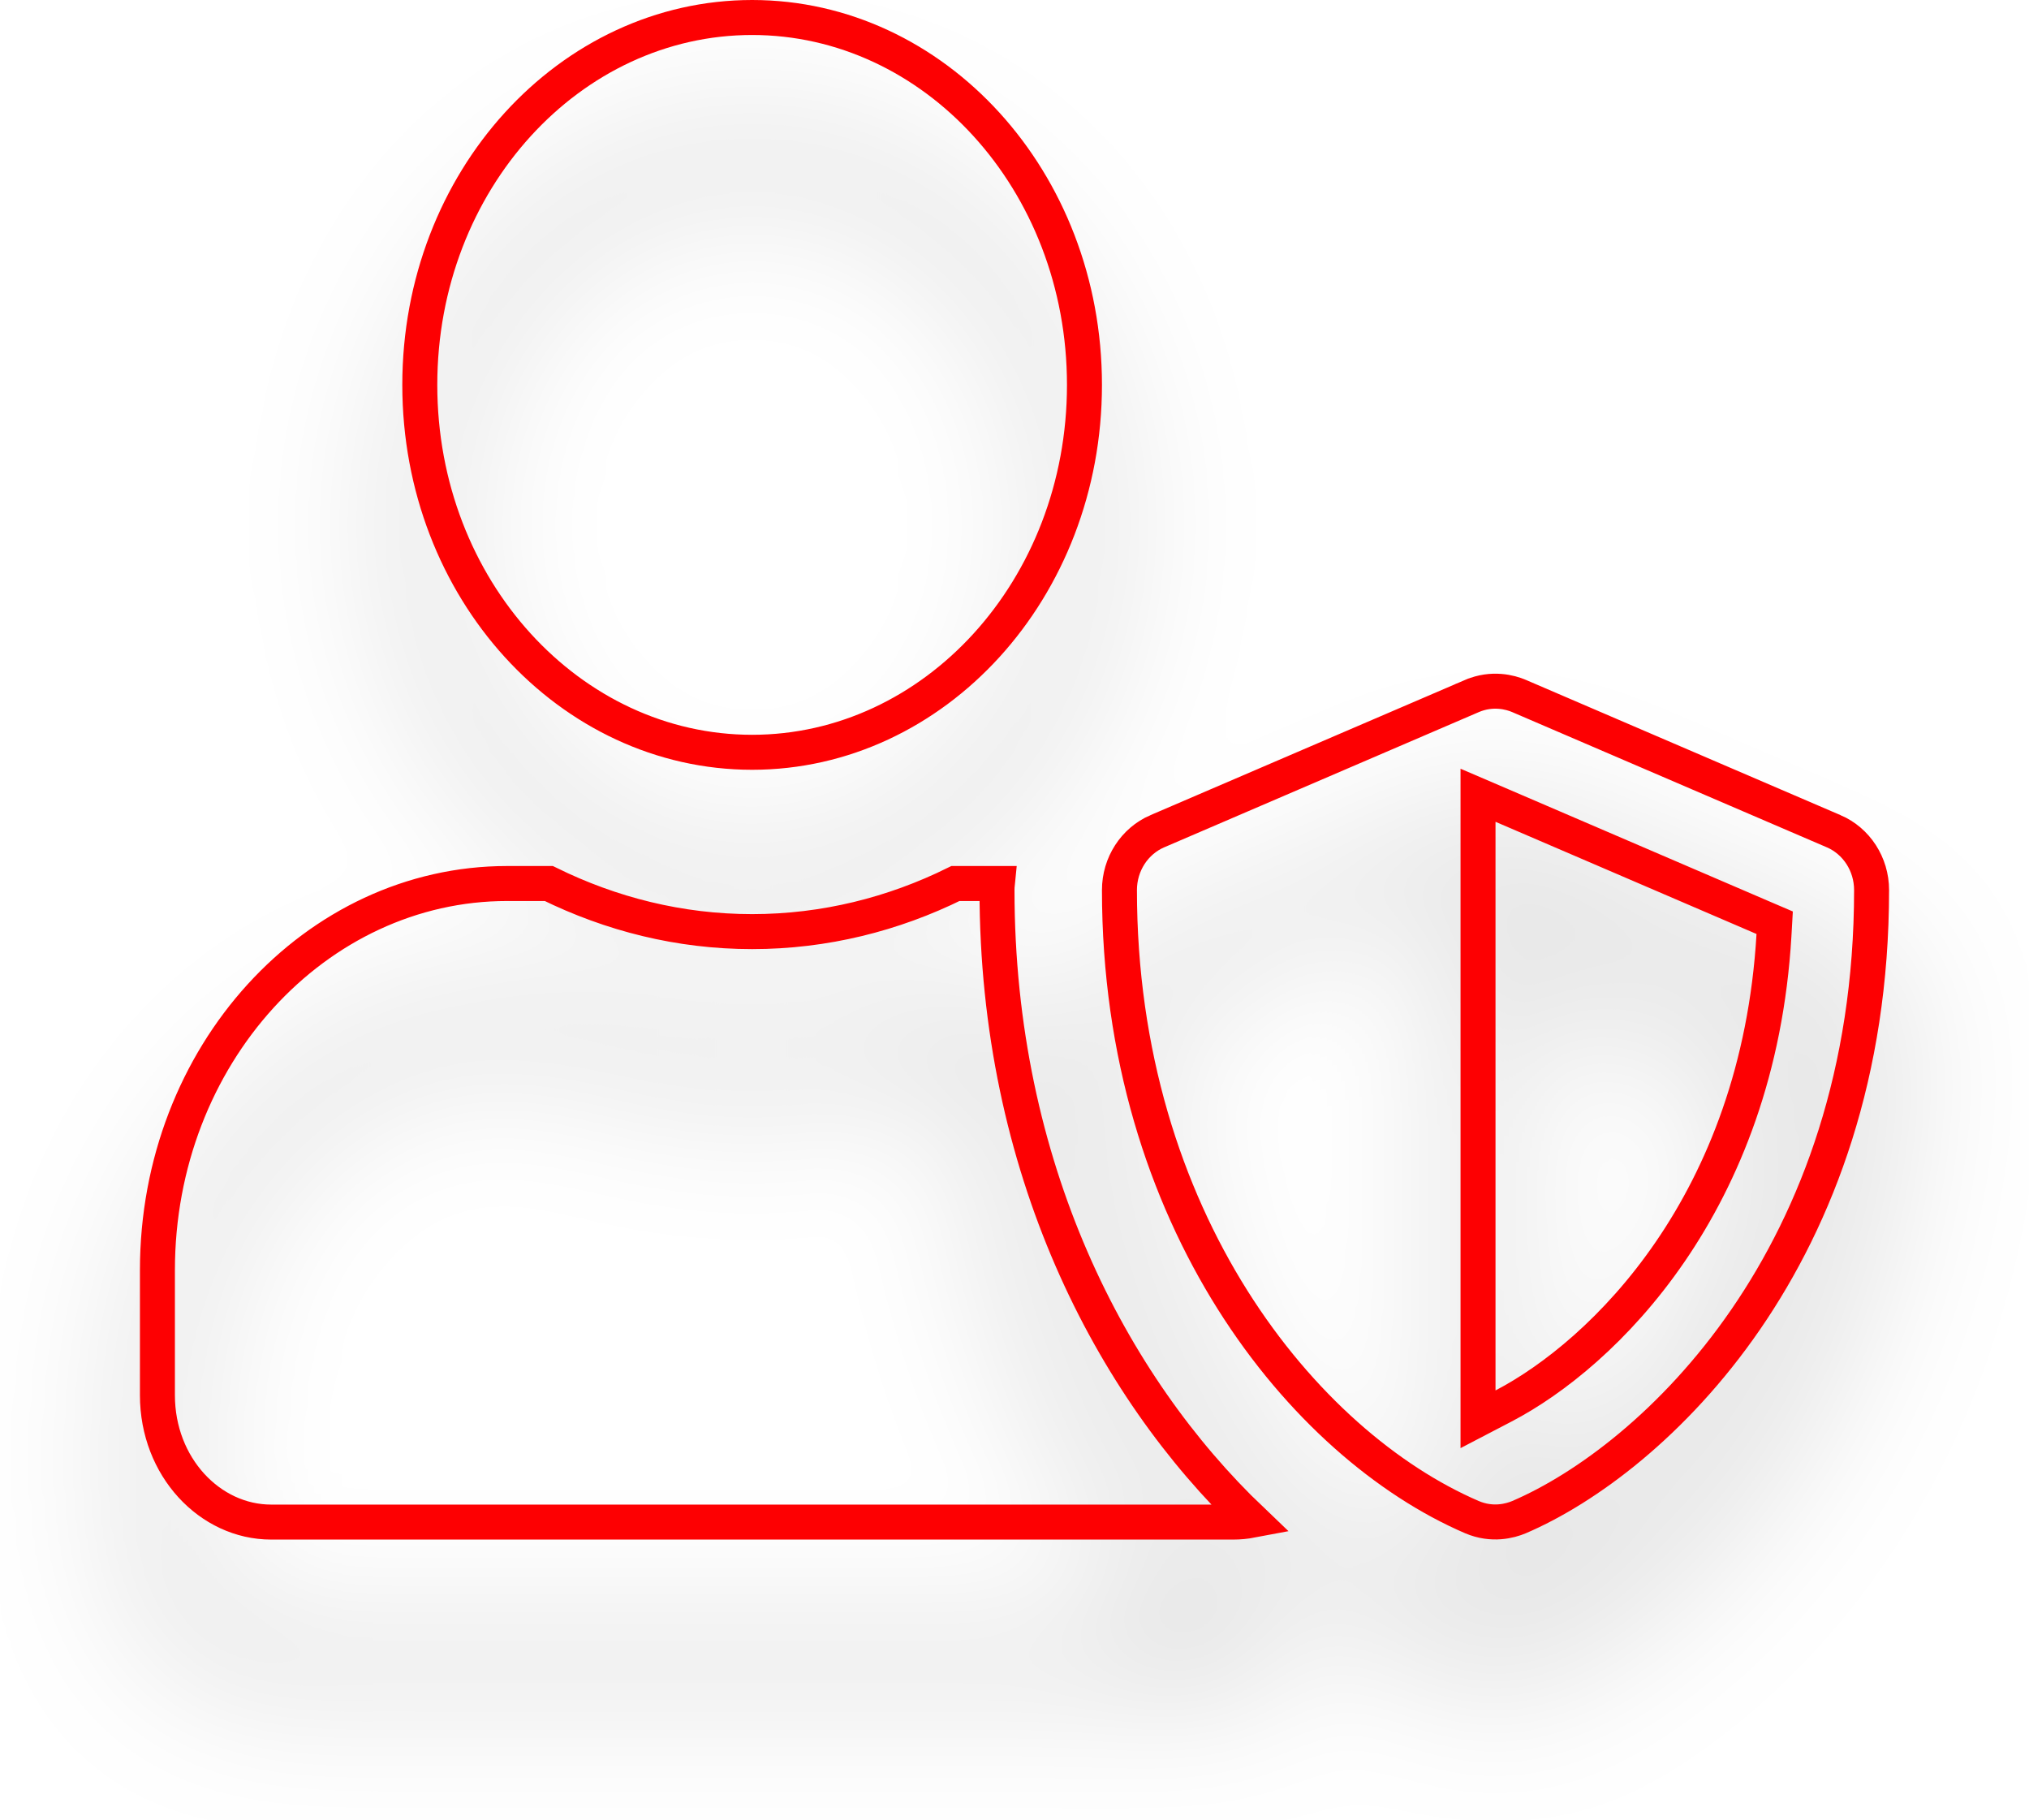
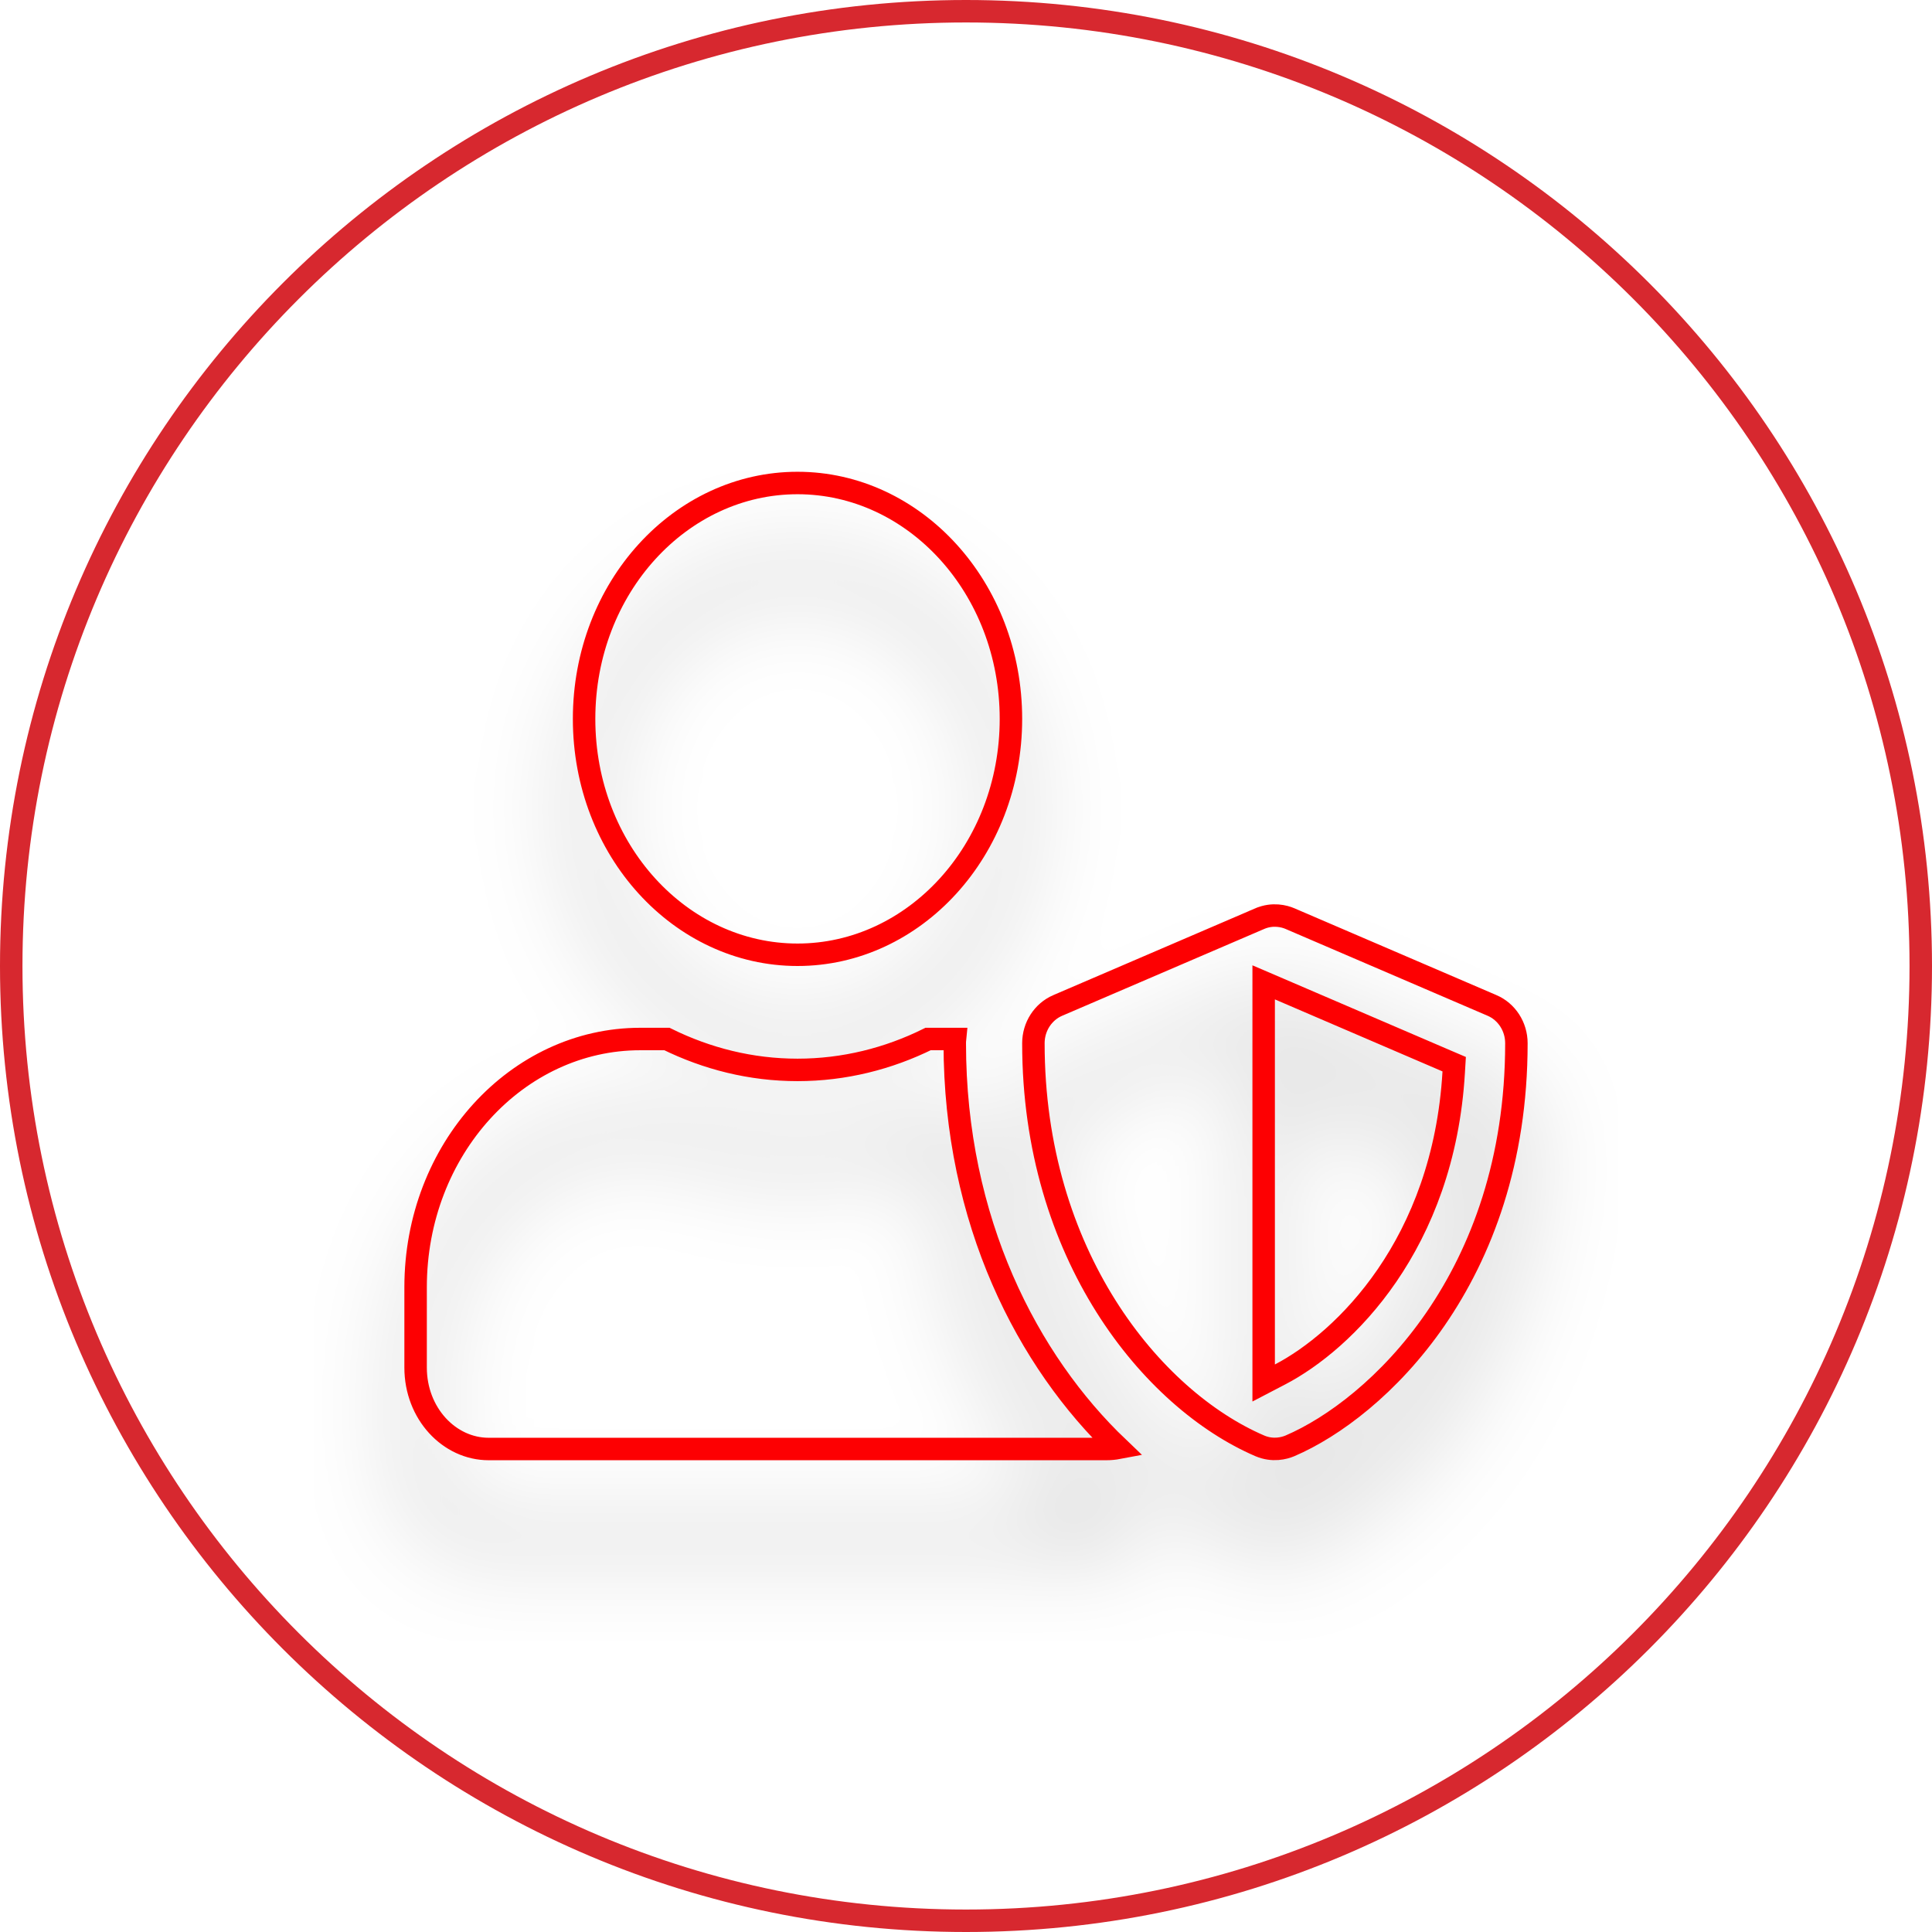
- <svg xmlns="http://www.w3.org/2000/svg" width="58" height="52" viewBox="0 0 58 52" fill="none">
+ <svg xmlns="http://www.w3.org/2000/svg" width="86" height="86" viewBox="0 0 86 86" fill="none">
  <g filter="url(#filter0_d)">
-     <path d="M42.25 39.737V40.562L42.981 40.181C45.822 38.7 50.261 34.402 50.71 26.721L50.73 26.371L50.408 26.233L42.947 23.027L42.25 22.728V23.487V39.737ZM43.42 19.89C43.42 19.89 43.42 19.89 43.42 19.89L52.419 23.757C52.419 23.757 52.419 23.757 52.42 23.757C53.067 24.037 53.5 24.695 53.5 25.438C53.5 35.919 47.261 41.712 43.422 43.359C43.162 43.468 42.656 43.604 42.079 43.36C37.262 41.287 32 34.844 32 25.438C32 24.695 32.433 24.037 33.08 23.757C33.081 23.757 33.081 23.757 33.081 23.757L42.078 19.891C42.078 19.891 42.079 19.891 42.079 19.89C42.658 19.645 43.172 19.784 43.42 19.89ZM31 11C31 16.846 26.703 21.5 21.5 21.5C16.297 21.5 12 16.846 12 11C12 5.154 16.297 0.5 21.5 0.5C26.703 0.5 31 5.154 31 11ZM35.782 43.45C35.608 43.483 35.43 43.5 35.25 43.5H7.75C6 43.5 4.5 41.922 4.5 39.875V36.3C4.5 30.154 9.023 25.25 14.5 25.25H15.687C17.466 26.126 19.427 26.625 21.5 26.625C23.572 26.625 25.541 26.126 27.313 25.25H28.5C28.503 25.25 28.507 25.25 28.51 25.25C28.504 25.309 28.5 25.372 28.5 25.438C28.5 33.361 31.747 39.605 35.782 43.45Z" stroke="#FD0002" />
+     <path d="M56.25 60.737V61.562L56.981 61.181C59.822 59.7 64.261 55.402 64.71 47.721L64.731 47.371L64.408 47.233L56.947 44.027L56.25 43.728V44.487V60.737ZM57.42 40.89C57.42 40.89 57.42 40.89 57.42 40.89L66.419 44.757C66.419 44.757 66.419 44.757 66.42 44.757C67.067 45.037 67.5 45.695 67.5 46.438C67.5 56.919 61.261 62.712 57.422 64.359C57.162 64.468 56.656 64.604 56.079 64.36C51.262 62.287 46 55.844 46 46.438C46 45.695 46.433 45.037 47.08 44.757C47.081 44.757 47.081 44.757 47.081 44.757L56.078 40.891C56.078 40.891 56.079 40.891 56.079 40.89C56.658 40.645 57.172 40.784 57.42 40.89ZM45 32C45 37.846 40.703 42.5 35.5 42.5C30.297 42.5 26 37.846 26 32C26 26.154 30.297 21.5 35.5 21.5C40.703 21.5 45 26.154 45 32ZM49.782 64.45C49.608 64.483 49.43 64.5 49.25 64.5H21.75C20 64.5 18.5 62.922 18.5 60.875V57.3C18.5 51.154 23.023 46.25 28.5 46.25H29.687C31.466 47.126 33.427 47.625 35.5 47.625C37.572 47.625 39.541 47.126 41.313 46.25H42.5C42.503 46.25 42.507 46.25 42.51 46.25C42.504 46.309 42.5 46.372 42.5 46.438C42.5 54.361 45.748 60.605 49.782 64.45Z" stroke="#FD0002" />
  </g>
+   <circle cx="43" cy="43" r="42.5" stroke="#D7282F" />
  <defs>
-     <filter id="filter0_d" x="0" y="0" width="58" height="52" filterUnits="userSpaceOnUse" color-interpolation-filters="sRGB">
+     <filter id="filter0_d" x="14" y="21" width="58" height="52" filterUnits="userSpaceOnUse" color-interpolation-filters="sRGB">
      <feFlood flood-opacity="0" result="BackgroundImageFix" />
      <feColorMatrix in="SourceAlpha" type="matrix" values="0 0 0 0 0 0 0 0 0 0 0 0 0 0 0 0 0 0 127 0" />
      <feOffset dy="4" />
      <feGaussianBlur stdDeviation="2" />
      <feColorMatrix type="matrix" values="0 0 0 0 0 0 0 0 0 0 0 0 0 0 0 0 0 0 0.25 0" />
      <feBlend mode="normal" in2="BackgroundImageFix" result="effect1_dropShadow" />
      <feBlend mode="normal" in="SourceGraphic" in2="effect1_dropShadow" result="shape" />
    </filter>
  </defs>
</svg>
